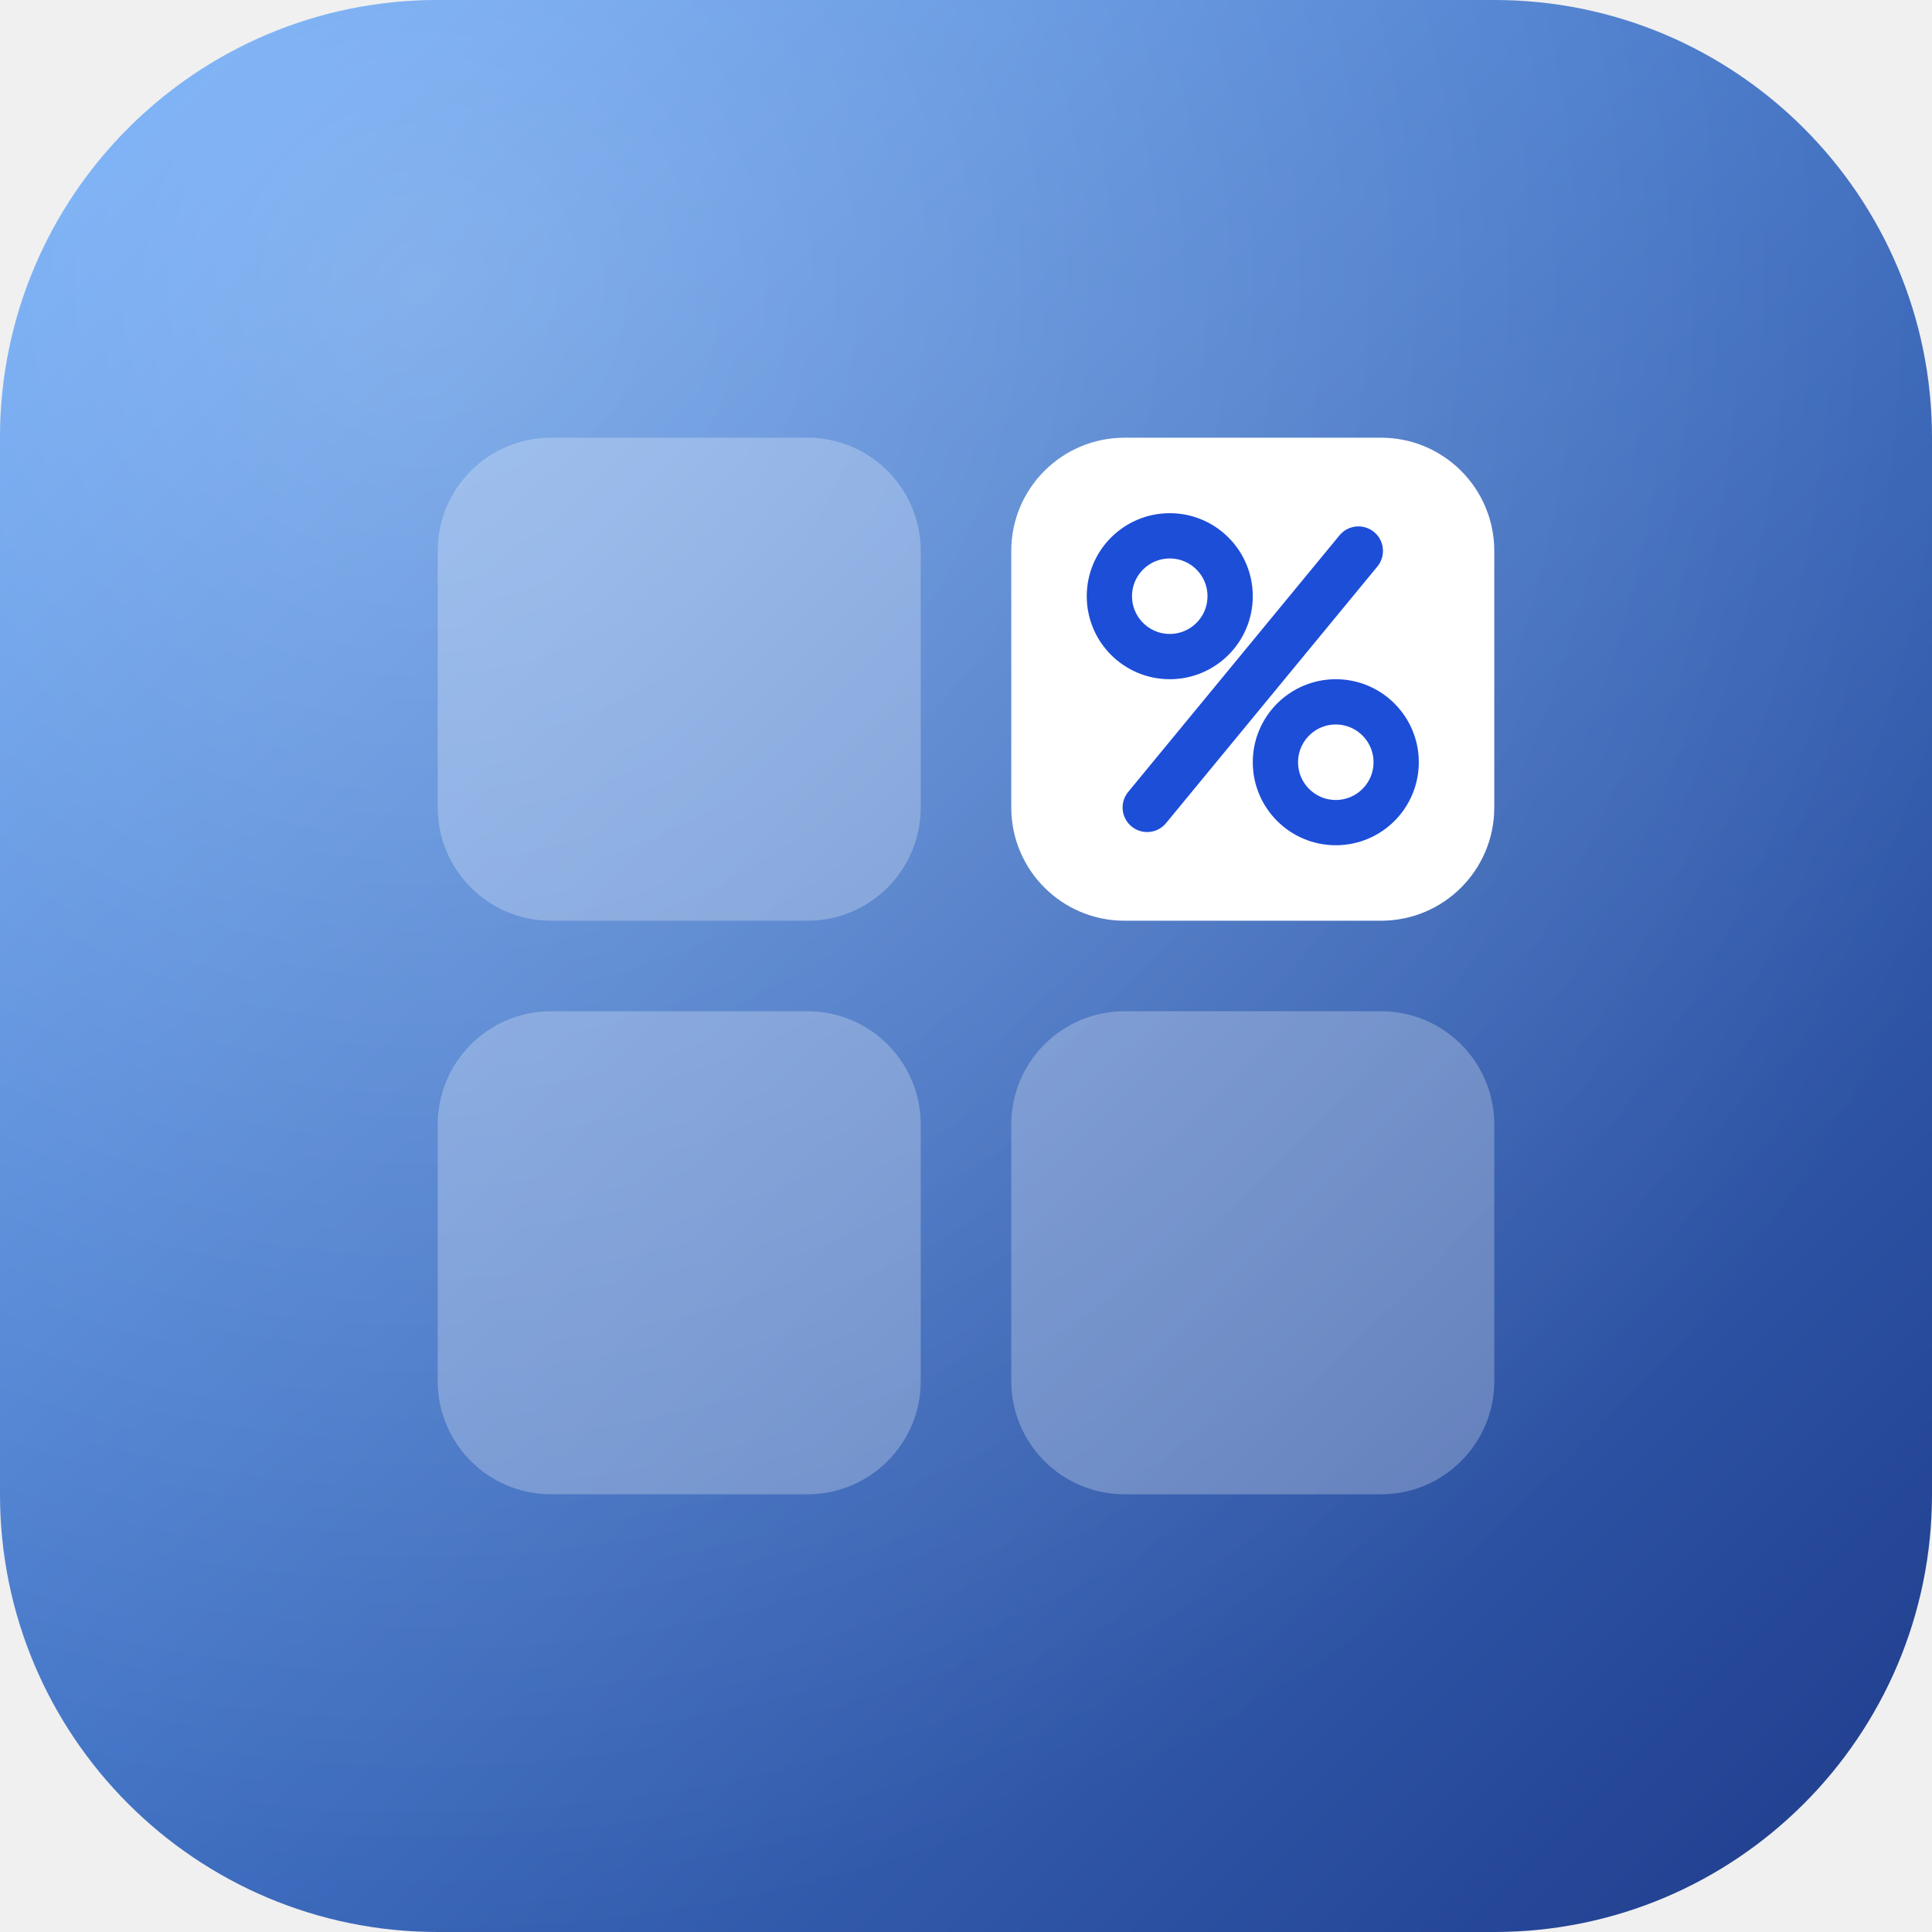
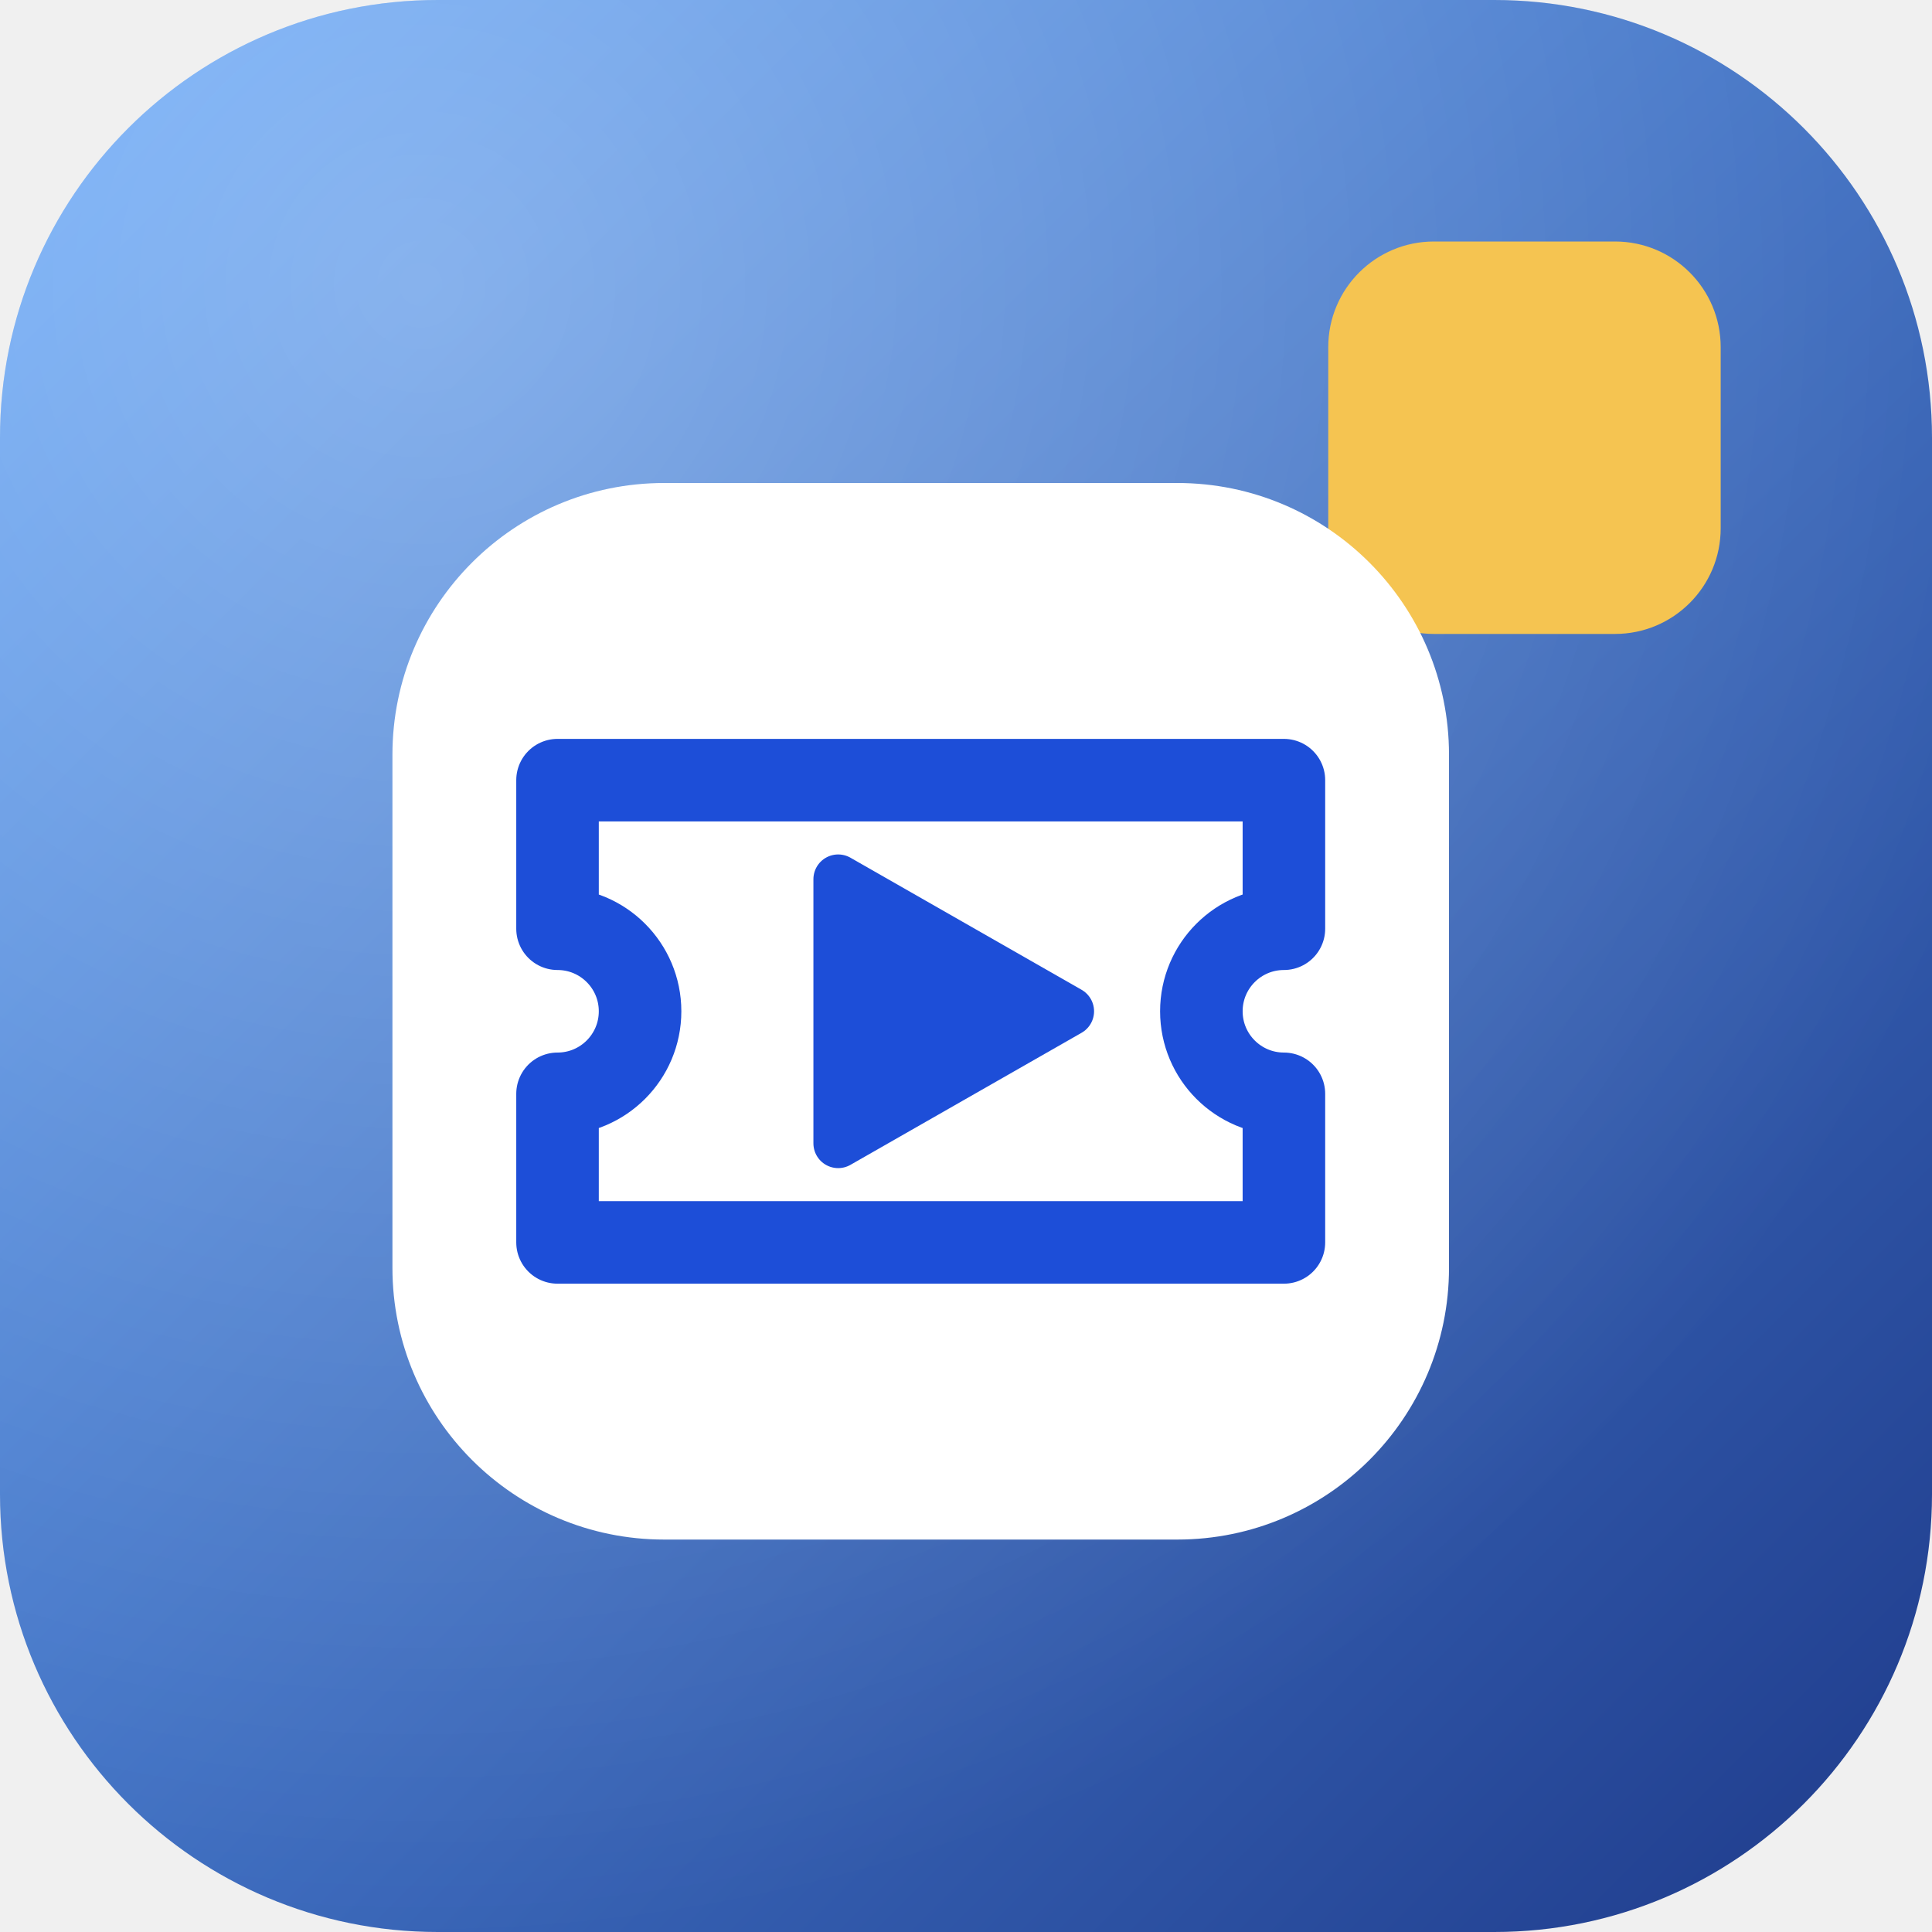
<svg xmlns="http://www.w3.org/2000/svg" viewBox="0 0 512 512" width="512" height="512">
  <defs>
-     <linearGradient id="q-odds-bg" x1="0" y1="0" x2="1" y2="1">
+     <linearGradient id="odds-bg" x1="0" y1="0" x2="1" y2="1">
      <stop offset="0" stop-color="#60a5fa" />
      <stop offset="1" stop-color="#1e3a8a" />
    </linearGradient>
-     <radialGradient id="q-odds-hl" cx="0.22" cy="0.15" r="0.85">
-       <stop offset="0" stop-color="#fff" stop-opacity="0.28" />
+     <radialGradient id="odds-hl" cx="0.22" cy="0.15" r="0.85">
+       <stop offset="0" stop-color="#fff" stop-opacity="0.3" />
      <stop offset="1" stop-color="#fff" stop-opacity="0" />
    </radialGradient>
  </defs>
-   <rect width="512" height="512" rx="116" fill="url(#q-odds-bg)" />
-   <rect width="512" height="512" rx="116" fill="url(#q-odds-hl)" />
-   <rect x="116" y="116" width="128" height="128" rx="30" fill="#fff" fill-opacity="0.26" />
-   <rect x="268" y="116" width="128" height="128" rx="30" fill="#fff" />
-   <g transform="translate(268 116)">
-     <circle cx="42" cy="42" r="16" fill="none" stroke="#1d4ed8" stroke-width="12" />
-     <circle cx="86" cy="86" r="16" fill="none" stroke="#1d4ed8" stroke-width="12" />
-     <path d="M92 30 L36 98" stroke="#1d4ed8" stroke-width="13" stroke-linecap="round" />
+   <rect width="512" height="512" rx="116" fill="url(#odds-bg)" />
+   <rect width="512" height="512" rx="116" fill="url(#odds-hl)" />
+   <g transform="translate(0 0) scale(1)">
+     <rect x="352" y="64" width="104" height="104" rx="28" fill="#f5c451" />
+     <rect x="104" y="128" width="280" height="280" rx="72" fill="#fff" />
+     <g transform="translate(104 128) scale(2.1875)">
+       <path d="M20 36 H108 V54 A10 10 0 0 0 108 74 V92 H20 V74 A10 10 0 0 0 20 54 Z" fill="none" stroke="#1d4ed8" stroke-width="10" stroke-linejoin="round" />
+       <path d="M54 48 L82 64 L54 80 Z" fill="#1d4ed8" stroke="#1d4ed8" stroke-width="6" stroke-linejoin="round" />
+     </g>
  </g>
-   <rect x="116" y="268" width="128" height="128" rx="30" fill="#fff" fill-opacity="0.26" />
-   <rect x="268" y="268" width="128" height="128" rx="30" fill="#fff" fill-opacity="0.26" />
</svg>
